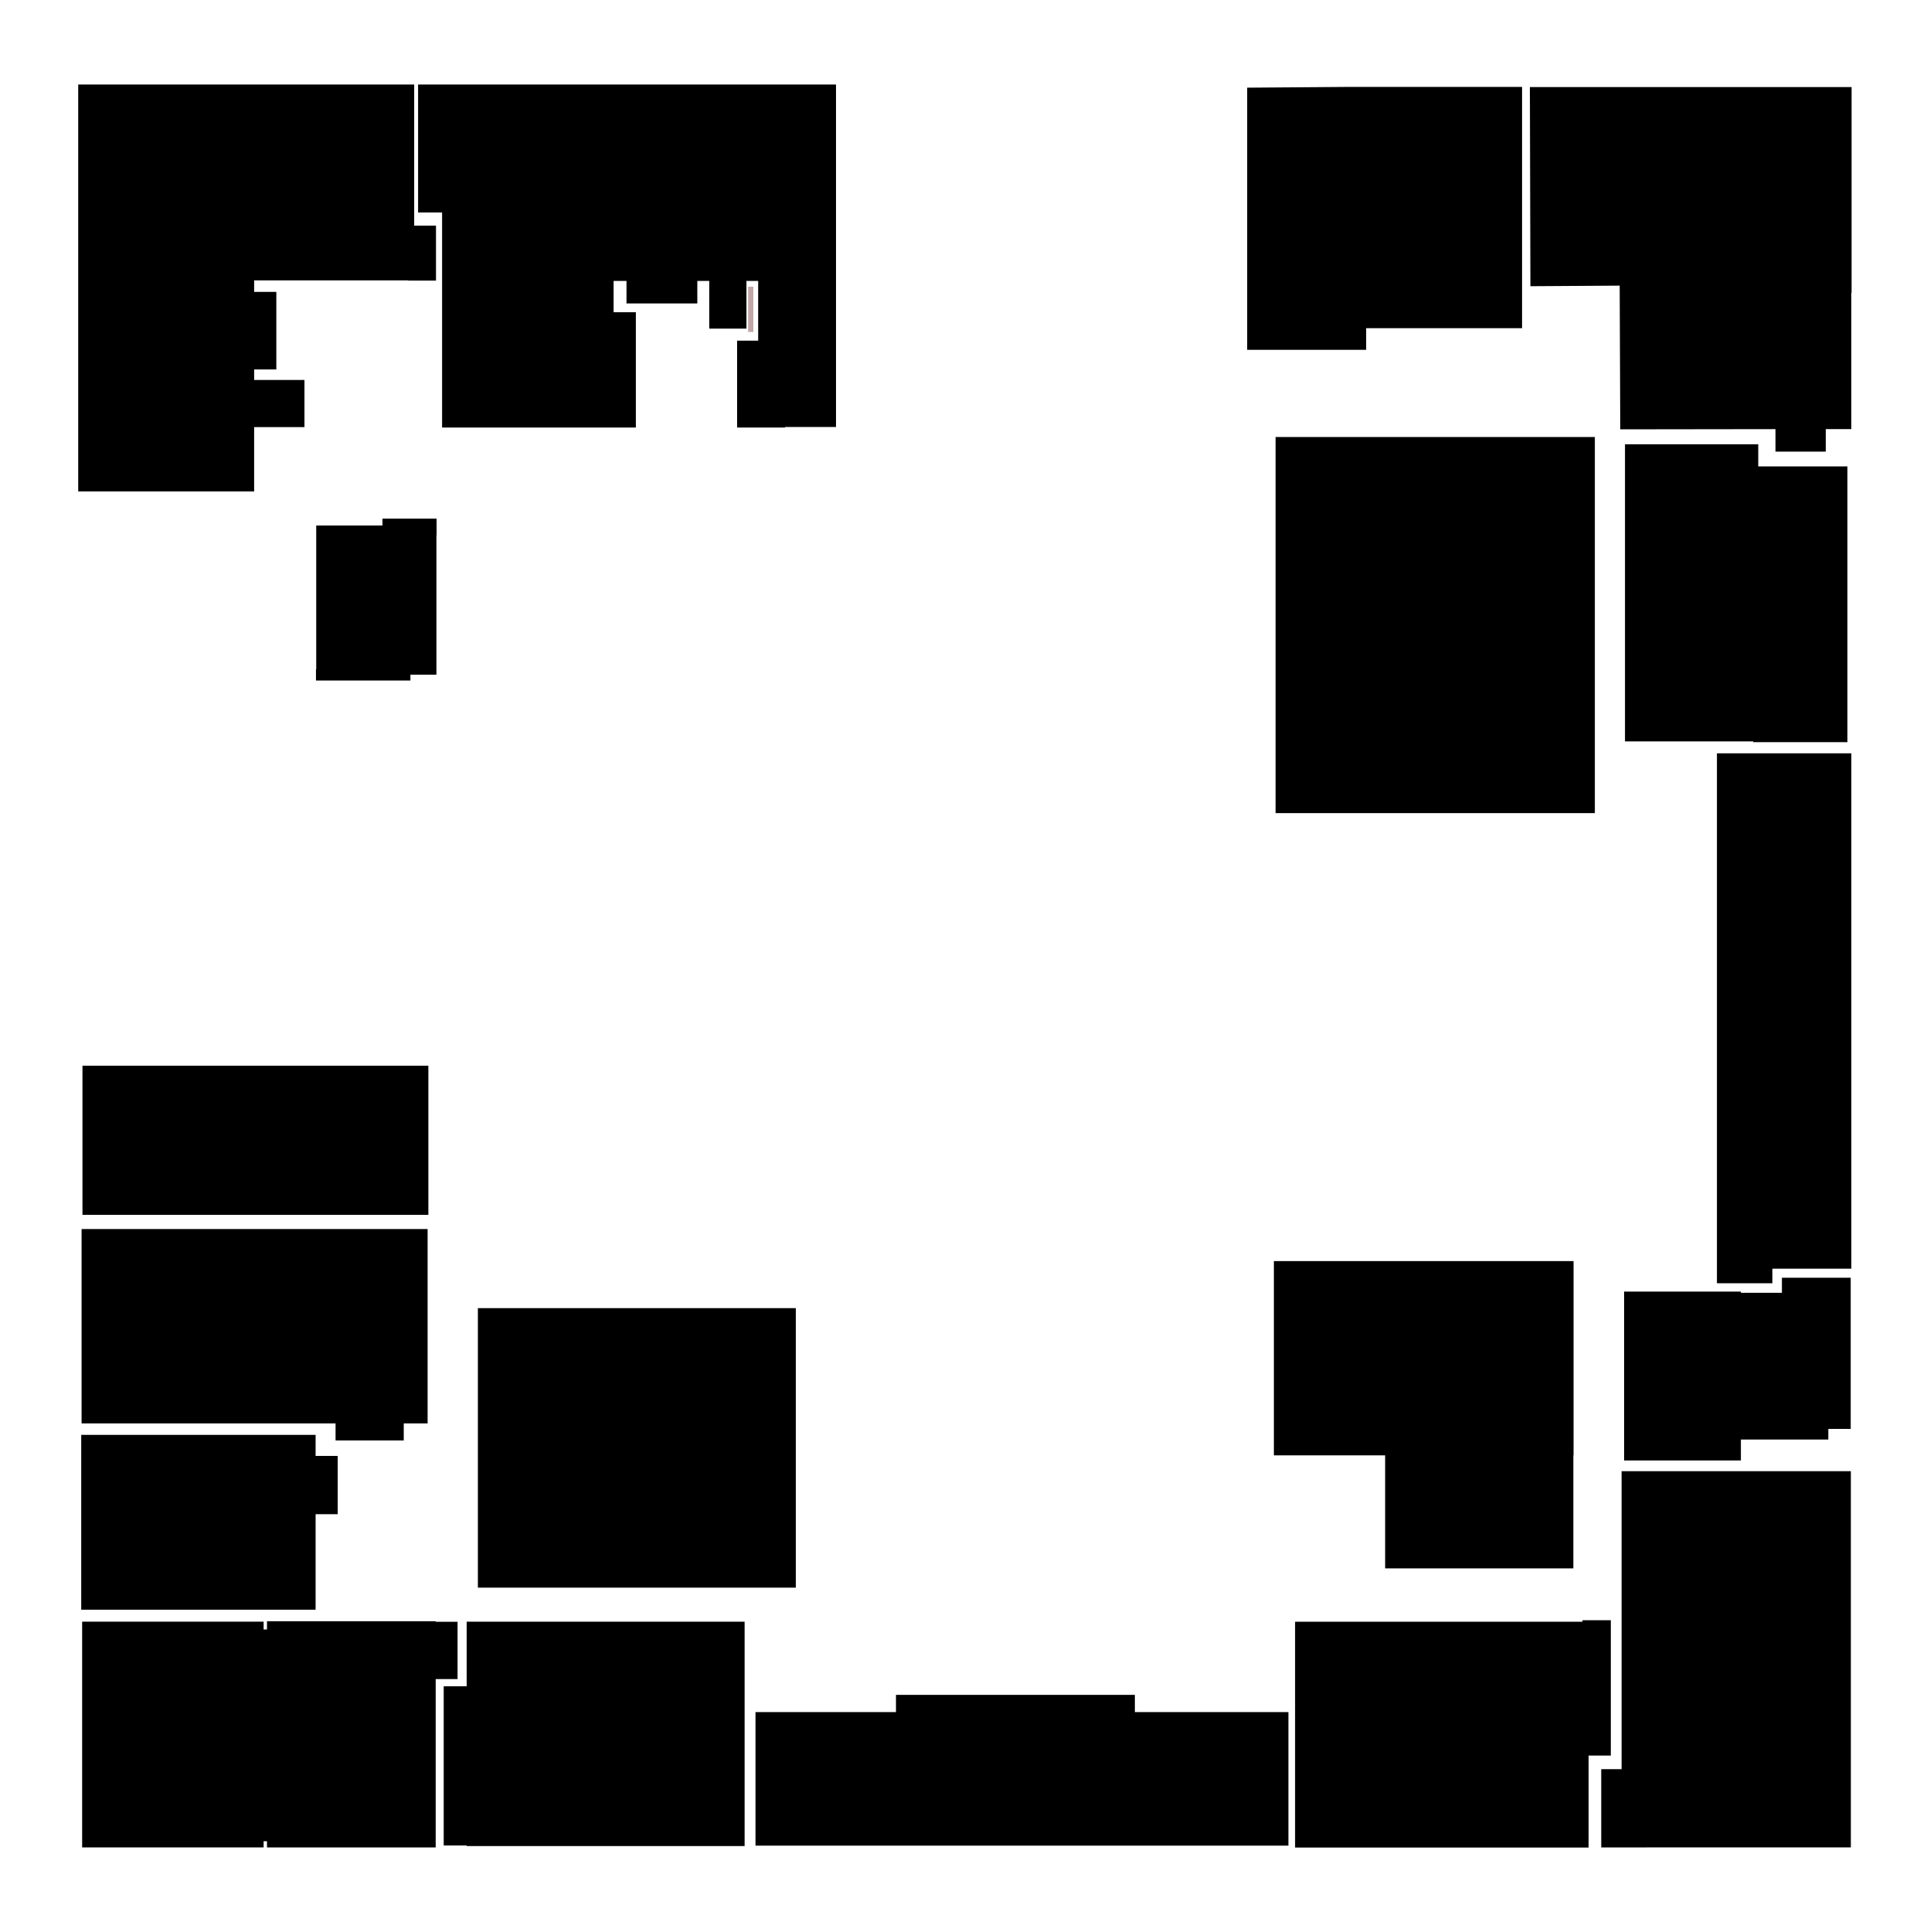
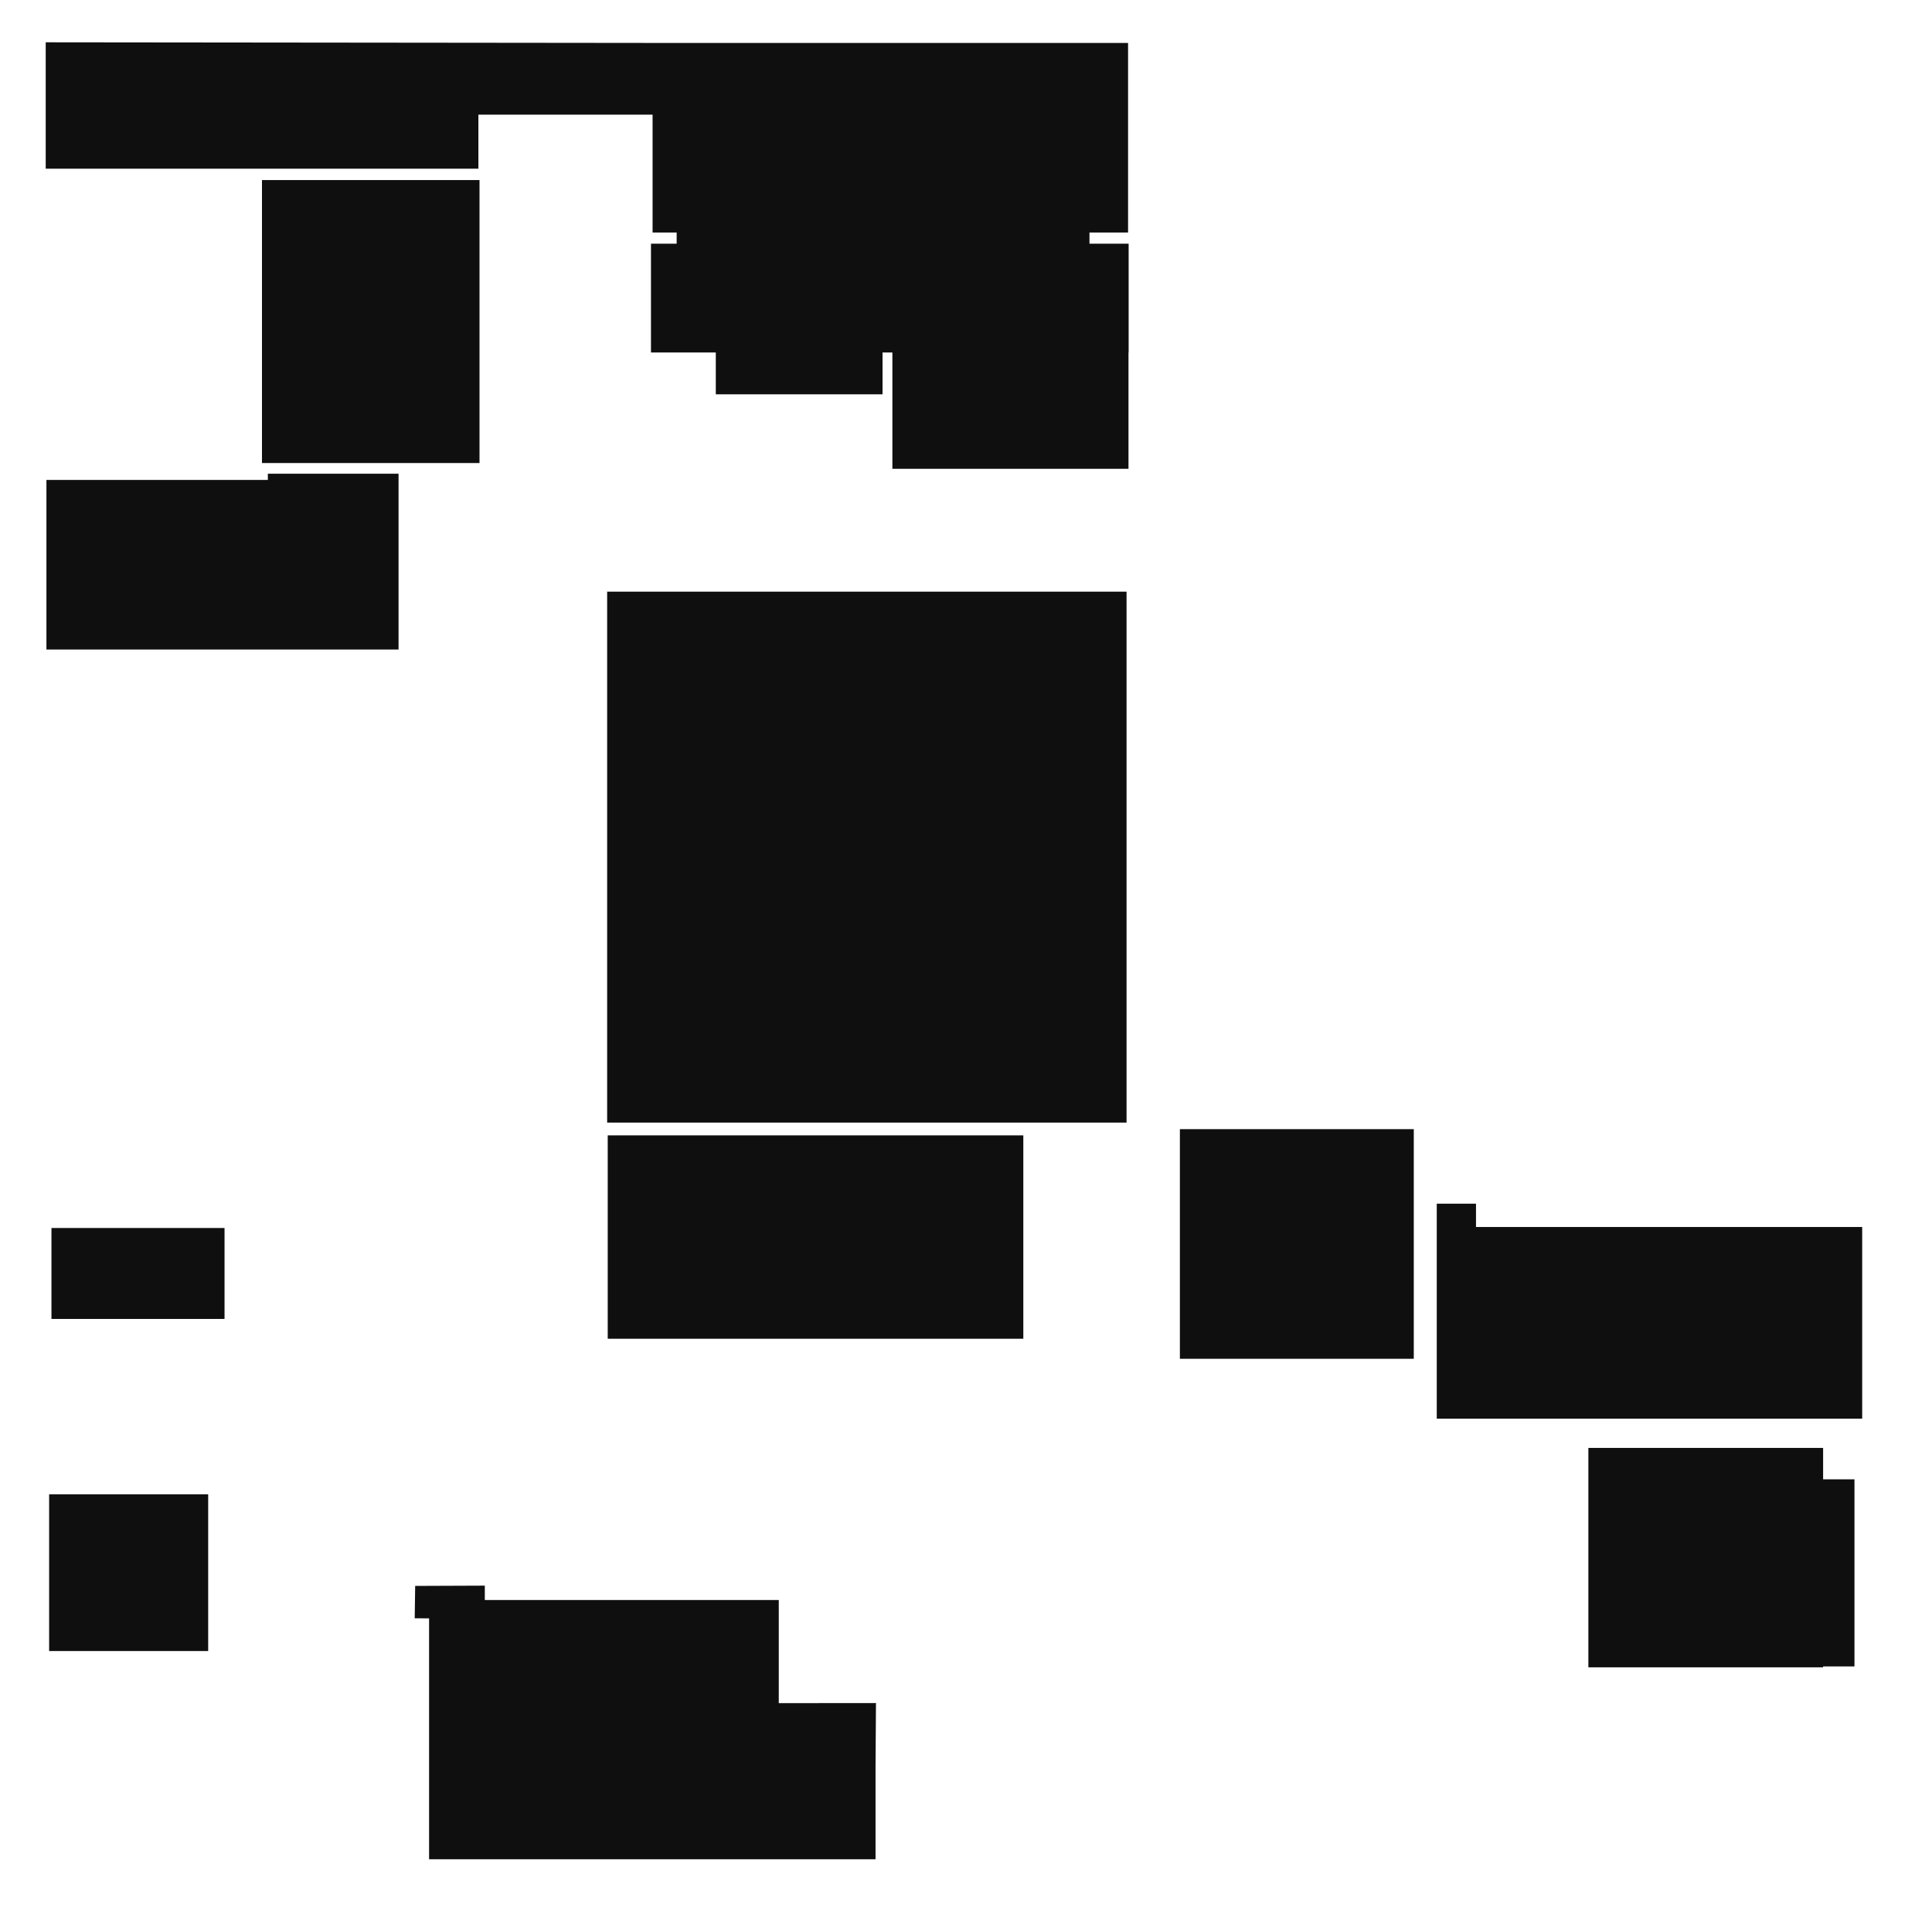
- <svg xmlns="http://www.w3.org/2000/svg" id="Layer_2" data-name="Layer 2" viewBox="0 0 838.63 840.95">
+ <svg xmlns="http://www.w3.org/2000/svg" id="Layer_2" data-name="Layer 2" viewBox="0 0 637.85 636.31">
  <defs>
    <style>
-       .cls-1, .cls-2 {
+       .cls-1 {
+         fill: #0f0f0f;
        stroke-width: 0px;
-       }
- 
-       .cls-2 {
-         fill: #c1a7a7;
      }
    </style>
  </defs>
-   <polygon class="cls-1" points="363.96 36.79 363.96 185.86 341.8 185.86 341.8 186.1 320.9 186.1 320.9 148.28 330.08 148.28 330.08 122.28 324.97 122.28 324.97 143.04 308.78 143.04 308.78 122.28 303.58 122.28 303.58 132.08 272.75 132.08 272.75 122.28 267.14 122.28 267.14 135.91 276.82 135.91 276.82 186.1 192.47 186.1 192.47 92.48 182.02 92.48 182.02 36.79 363.96 36.79" />
-   <polygon class="cls-1" points="189.81 98.21 189.81 122.13 177.73 122.13 177.73 122.04 110.64 122.04 110.64 127.05 120.3 127.05 120.3 160.81 110.64 160.81 110.64 165.39 132.55 165.39 132.55 185.91 110.64 185.91 110.64 213.9 34.05 213.9 34.05 36.79 180.32 36.79 180.32 98.21 189.81 98.21" />
-   <polygon class="cls-1" points="662.64 37.82 662.64 142.84 594.76 142.84 594.76 152.26 542.96 152.26 542.96 38.16 588.33 37.82 662.64 37.82" />
-   <polygon class="cls-1" points="806.1 37.9 806.1 127.44 805.98 127.44 805.98 186.79 794.86 186.79 794.86 196.59 772.96 196.59 772.96 186.79 705.39 186.88 705.14 124.33 666.27 124.58 666.04 37.9 806.1 37.9" />
-   <polygon class="cls-1" points="804.28 203.02 804.28 323.04 763.24 323.04 763.24 322.71 707.45 322.71 707.45 193.38 765.46 193.38 765.46 203.02 804.28 203.02" />
-   <polygon class="cls-1" points="805.99 327.9 805.99 552.22 771.61 552.22 771.61 558.57 747.48 558.57 747.48 327.9 805.99 327.9" />
-   <polygon class="cls-1" points="805.72 556.17 805.72 621.97 795.97 621.97 795.97 626.59 757.91 626.59 757.91 635.7 707.07 635.7 707.07 562.2 757.91 562.2 757.91 562.72 775.77 562.72 775.77 556.17 805.72 556.17" />
-   <polygon class="cls-1" points="805.78 640.37 805.78 804.12 716.98 804.12 716.98 804.14 697.11 804.14 697.11 770.07 705.97 770.07 705.97 640.37 805.78 640.37" />
-   <polygon class="cls-1" points="701.28 705.24 701.28 764.15 691.6 764.15 691.6 804.19 563.82 804.19 563.82 705.9 688.94 705.9 688.94 705.24 701.28 705.24" />
-   <polygon class="cls-1" points="324.17 705.88 324.17 803.54 203.17 803.54 203.17 803.29 193.17 803.29 193.17 734 203.17 734 203.17 705.88 324.17 705.88" />
-   <polygon class="cls-1" points="199.2 705.92 199.2 730.86 189.68 730.86 189.68 804.14 116.24 804.14 116.24 801.44 114.77 801.44 114.77 804.13 35.76 804.13 35.76 705.87 114.77 705.87 114.77 709.27 116.24 709.27 116.24 705.68 189.68 705.68 189.68 705.92 199.2 705.92" />
-   <polygon class="cls-1" points="147.03 633.73 147.03 659.09 137.4 659.09 137.4 700.66 35.36 700.66 35.36 624.56 137.4 624.56 137.4 633.73 147.03 633.73" />
-   <rect class="cls-2" x="325.7" y="124.8" width="2.27" height="19.71" />
-   <polygon class="cls-1" points="190.07 225.75 190.07 233.08 190 233.08 190 293.68 178.68 293.68 178.68 296.21 137.56 296.21 137.56 291.38 137.67 291.38 137.67 228.74 166.51 228.74 166.51 225.75 190.07 225.75" />
-   <rect class="cls-1" x="35.9" y="463.88" width="150.59" height="64.91" />
-   <polygon class="cls-1" points="186.16 534.97 186.16 619.57 175.77 619.57 175.77 626.99 146.09 626.99 146.09 619.57 35.52 619.57 35.52 534.97 186.16 534.97" />
-   <rect class="cls-1" x="208.05" y="569.4" width="138.41" height="121.66" />
-   <polygon class="cls-1" points="560.92 745.23 560.92 803.36 328.91 803.36 328.91 745.23 390.07 745.23 390.07 737.73 494.07 737.73 494.07 745.23 560.92 745.23" />
-   <polygon class="cls-1" points="685.06 548.92 685.06 633.48 684.97 633.48 684.97 682.67 603.03 682.67 603.03 633.48 554.59 633.48 554.59 548.92 685.06 548.92" />
-   <rect class="cls-1" x="555.33" y="190.22" width="139" height="163.71" />
+   <polygon class="cls-1" points="131.58 156.43 131.58 214.48 15.33 214.48 15.33 158.48 88.43 158.48 88.43 156.43 131.58 156.43" />
+   <polygon class="cls-1" points="289.2 562.37 289.06 583.1 289.06 613.95 141.66 613.95 141.66 534.4 136.92 534.38 137.07 523.69 160.06 523.6 160.06 528.35 257.11 528.35 257.11 562.4 289.2 562.37" />
+   <polygon class="cls-1" points="614.8 405.17 614.8 468.47 474.35 468.47 474.35 397.47 487.3 397.47 487.3 405.17 614.8 405.17" />
+   <polygon class="cls-1" points="612.25 488.49 612.25 550.27 601.9 550.27 601.9 550.57 524.4 550.57 524.4 478.12 601.9 478.12 601.9 488.49 612.25 488.49" />
+   <polygon class="cls-1" points="372.62 80.47 372.62 116.4 372.57 116.4 372.57 154.8 294.62 154.8 294.62 116.4 291.37 116.4 291.37 130.2 236.32 130.2 236.32 116.4 214.92 116.4 214.92 80.47 223.4 80.47 223.4 76.78 215.45 76.78 215.45 37.87 157.94 37.87 157.94 55.7 15.09 55.7 15.09 13.97 215.45 14.18 372.43 14.18 372.43 76.78 359.69 76.78 359.69 80.47 372.62 80.47" />
+   <rect class="cls-1" x="86.49" y="59.46" width="71.82" height="93.44" />
+   <rect class="cls-1" x="200.45" y="195.37" width="171.48" height="175.32" />
+   <rect class="cls-1" x="389.54" y="372.86" width="77.22" height="75.83" />
+   <rect class="cls-1" x="200.64" y="374.91" width="137.21" height="67.16" />
+   <rect class="cls-1" x="16.22" y="493.45" width="52.51" height="51.74" />
+   <rect class="cls-1" x="16.99" y="405.5" width="57.14" height="30.03" />
</svg>
